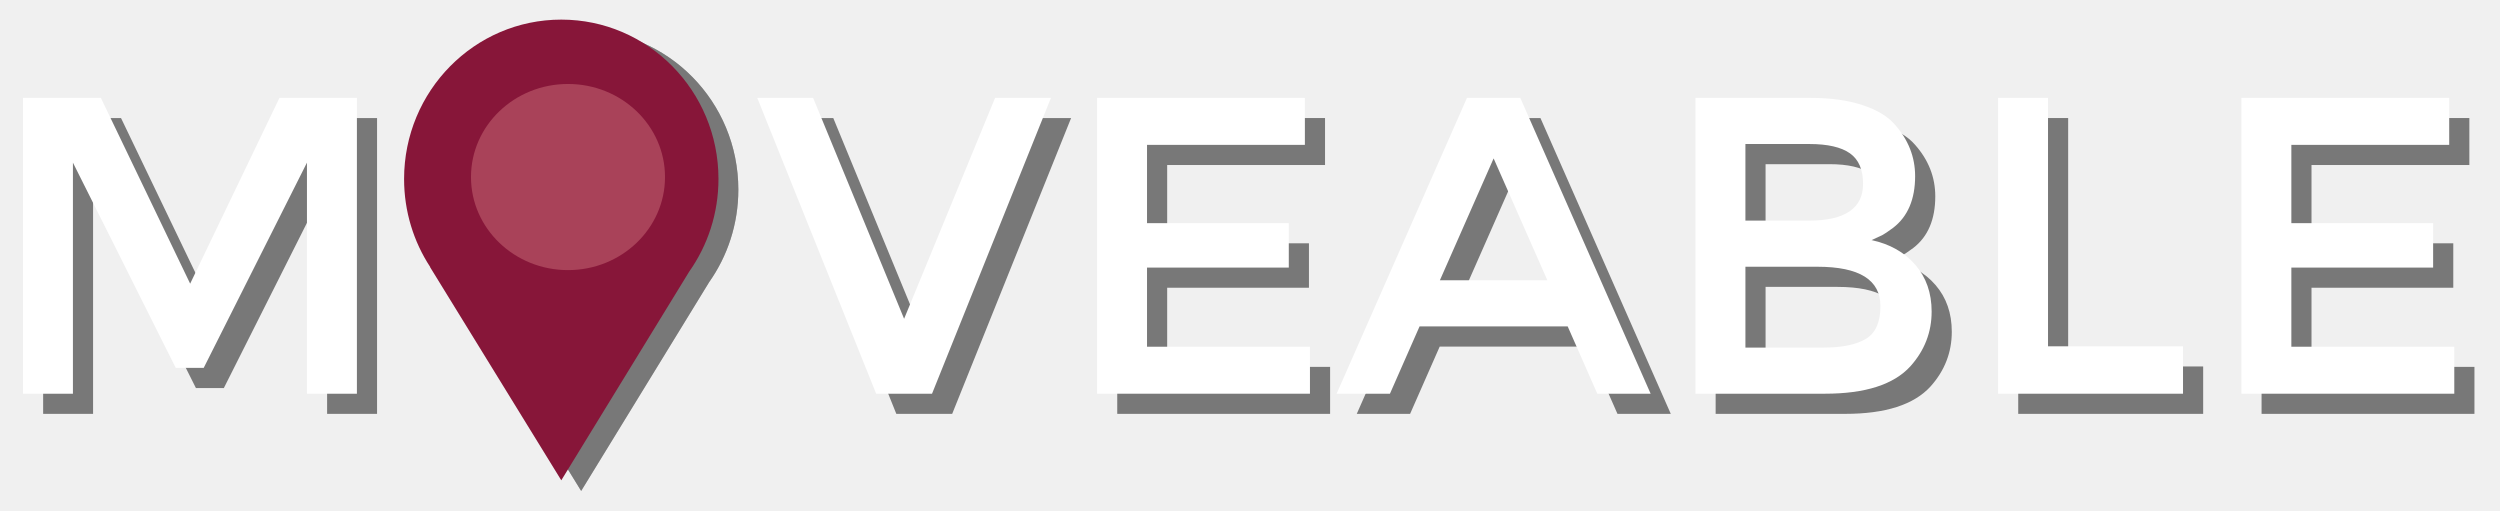
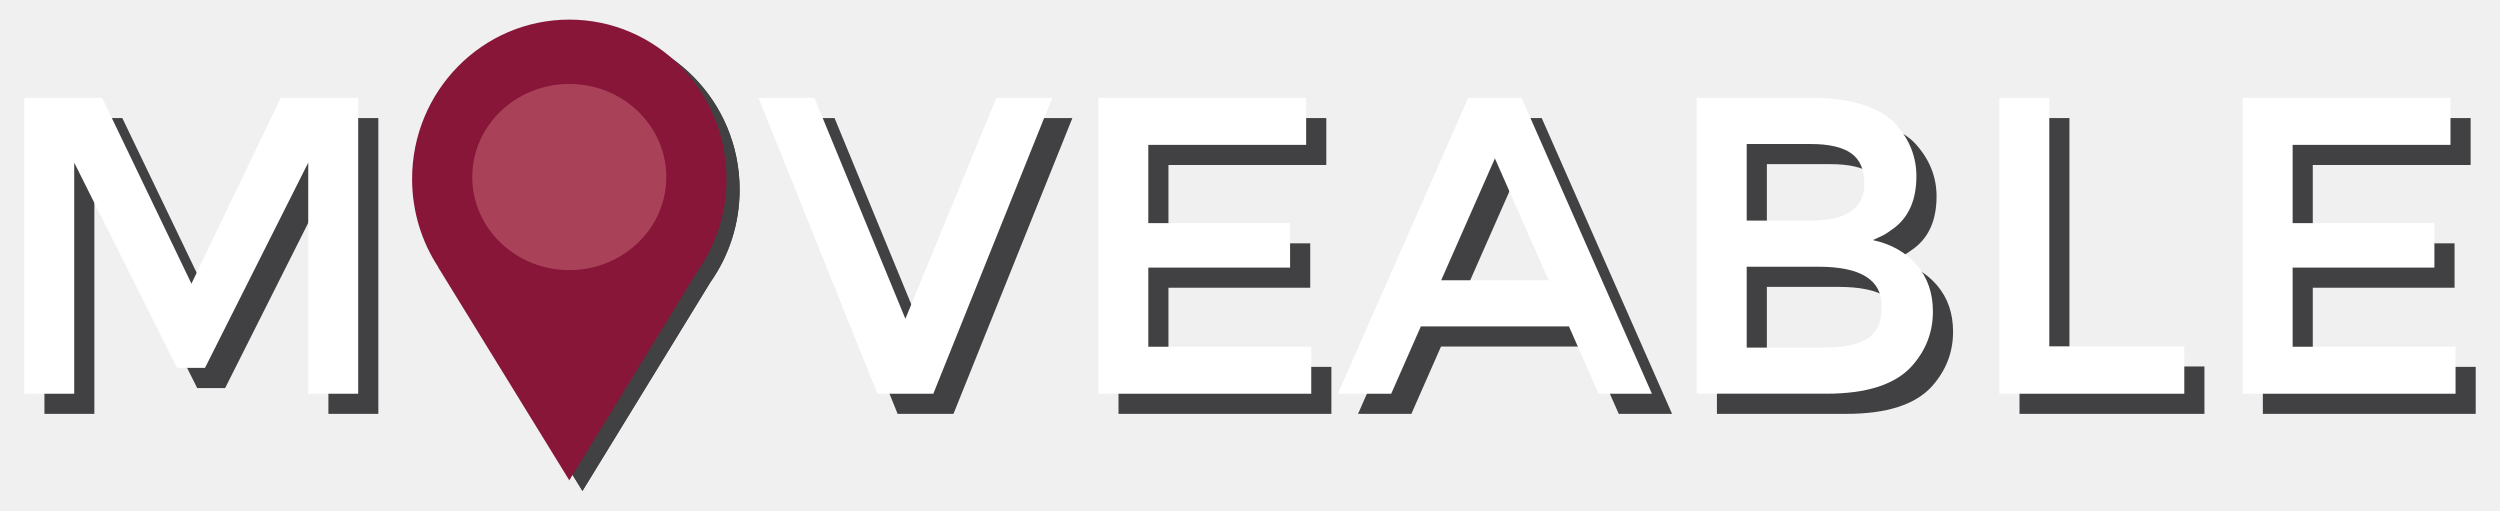
<svg xmlns="http://www.w3.org/2000/svg" xmlns:xlink="http://www.w3.org/1999/xlink" version="1.1" id="Layer_1" x="0px" y="0px" width="372.16px" height="76px" viewBox="0 0 372.16 76" enable-background="new 0 0 372.16 76" xml:space="preserve">
-   <text transform="matrix(1 0 0 1 0.499 265.0859)" opacity="0.5">
-     <tspan x="0" y="0" font-family="'Montserrat-Regular'" font-size="63">M</tspan>
-     <tspan x="62.495" y="0" opacity="0" font-family="'Montserrat-Regular'" font-size="63">O</tspan>
-     <tspan x="115.981" y="0" font-family="'Montserrat-Regular'" font-size="63">VEABLE</tspan>
-   </text>
-   <text transform="matrix(1 0 0 1 -2.501 262.0859)">
-     <tspan x="0" y="0" fill="#FFFFFF" font-family="'Montserrat-Regular'" font-size="63">M</tspan>
-     <tspan x="62.495" y="0" opacity="0" fill="#FFFFFF" font-family="'Montserrat-Regular'" font-size="63">O</tspan>
-     <tspan x="115.981" y="0" fill="#FFFFFF" font-family="'Montserrat-Regular'" font-size="63">VEABLE</tspan>
-   </text>
-   <g opacity="0.5">
+   <g>
+     <polyline fill="#414042" points="56.321,17.571 44.792,17.571 31.499,45.229 18.206,17.571 6.614,17.571 6.614,61.608    14.048,61.608 14.048,27.211 29.356,57.767 33.515,57.767 48.887,27.211 48.887,61.608 56.321,61.608 56.321,17.571  " />
+     <path fill="#FFFFFF" d="M84.879,42.423c-4.065,0-7.496-1.529-10.29-4.594c-2.795-3.062-4.191-6.775-4.191-11.145   c0-4.366,1.396-8.081,4.191-11.144c2.794-3.063,6.225-4.594,10.29-4.594c4.064,0,7.494,1.53,10.289,4.594   c2.794,3.062,4.192,6.777,4.192,11.144c0,4.369-1.398,8.083-4.192,11.145C92.373,40.894,88.943,42.423,84.879,42.423 M84.879,4.241   c-6.098,0-11.219,2.142-15.361,6.426c-4.144,4.283-6.215,9.623-6.215,16.018s2.071,11.734,6.215,16.02   c4.143,4.283,9.264,6.426,15.361,6.426c6.097,0,11.217-2.143,15.36-6.426c4.143-4.285,6.215-9.625,6.215-16.02   s-2.072-11.734-6.215-16.018C96.096,6.383,90.976,4.241,84.879,4.241" />
+     <path fill="#414042" d="M159.641,17.571h-8.316l-13.545,32.887l-13.545-32.887h-8.315l17.702,44.037h8.316L159.641,17.571    M197.44,17.571h-30.933v44.037h31.688v-6.992h-24.255V42.835h21.105v-6.614h-21.105V24.565h23.499V17.571 M217.537,44.726   l8.001-18.146l8.001,18.146H217.537 M229.507,17.571h-7.938l-19.404,44.037h7.938l4.409-10.017h22.051l4.409,10.017h7.938   L229.507,17.571 M263.021,54.742V42.708h10.71c6.258,0,9.387,1.953,9.387,5.859c0,2.394-0.724,4.023-2.173,4.884   s-3.539,1.291-6.269,1.291H263.021 M263.021,35.842V24.438h9.513c2.73,0,4.746,0.464,6.049,1.387   c1.301,0.925,1.952,2.437,1.952,4.535c0,3.655-2.688,5.481-8.063,5.481H263.021 M272.724,17.571h-17.136v44.037h19.277   c6.006,0,10.248-1.363,12.727-4.094c2.1-2.353,3.149-5.061,3.149-8.128c0-2.772-0.809-5.092-2.425-6.962   c-1.617-1.868-3.791-3.097-6.521-3.685c0.756-0.337,1.28-0.577,1.574-0.726c0.294-0.146,0.84-0.514,1.639-1.103   c2.184-1.679,3.275-4.241,3.275-7.686c0-2.855-1.008-5.418-3.023-7.686c-1.051-1.219-2.657-2.183-4.819-2.898   C278.277,17.929,275.705,17.571,272.724,17.571 M308.066,17.571h-7.434v44.037h27.53v-7.055h-20.097V17.571 M367.79,17.571h-30.933   v44.037h31.688v-6.992h-24.255V42.835h21.105v-6.614h-21.105V24.565h23.499V17.571" />
+   </g>
+   <g>
+     <polygon fill="#FFFFFF" points="11.048,24.21 26.356,54.767 30.515,54.767 45.887,24.21 45.887,58.608 53.321,58.608    53.321,14.571 41.792,14.571 28.499,42.229 15.206,14.571 3.614,14.571 3.614,58.608 11.048,58.608  " />
+     <path fill="#FFFFFF" d="M85.062,42.425c-4.085,0-7.531-1.53-10.339-4.595c-2.809-3.062-4.212-6.775-4.212-11.144   s1.403-8.082,4.212-11.145c2.808-3.063,6.254-4.594,10.339-4.594s7.53,1.53,10.34,4.594c2.807,3.062,4.212,6.776,4.212,11.145   s-1.405,8.082-4.212,11.144C92.592,40.895,89.146,42.425,85.062,42.425 M85.062,4.241c-6.127,0-11.272,2.143-15.435,6.426   c-4.164,4.284-6.245,9.624-6.245,16.02c0,6.394,2.081,11.734,6.245,16.019c4.162,4.283,9.308,6.425,15.435,6.425   s11.271-2.142,15.436-6.425c4.162-4.284,6.244-9.625,6.244-16.019c0-6.396-2.082-11.735-6.244-16.02   C96.333,6.384,91.188,4.241,85.062,4.241" />
+     <path fill="#FFFFFF" d="M333.857,14.571v44.037h31.688v-6.992h-24.255V39.835h21.105V33.22h-21.105V21.565h23.499v-6.994H333.857z    M325.163,58.608v-7.055h-20.097V14.571h-7.434v44.037H325.163z M260.021,39.708h10.71c6.258,0,9.387,1.953,9.387,5.859   c0,2.395-0.724,4.023-2.173,4.883c-1.449,0.861-3.539,1.291-6.269,1.291h-11.655V39.708z M260.021,21.438h9.513   c2.73,0,4.746,0.463,6.049,1.387c1.301,0.924,1.952,2.436,1.952,4.535c0,3.654-2.688,5.482-8.063,5.482h-9.45V21.438z    M284.592,54.515c2.1-2.352,3.149-5.061,3.149-8.127c0-2.773-0.809-5.094-2.425-6.963c-1.617-1.867-3.791-3.096-6.521-3.686   c0.756-0.336,1.28-0.576,1.574-0.725c0.294-0.146,0.84-0.514,1.639-1.102c2.184-1.68,3.275-4.242,3.275-7.686   c0-2.855-1.008-5.418-3.023-7.688c-1.051-1.217-2.657-2.182-4.819-2.896c-2.164-0.715-4.736-1.072-7.718-1.072h-17.136v44.037   h19.277C277.871,58.608,282.113,57.245,284.592,54.515z M214.537,41.726l8.001-18.145l8.001,18.145H214.537z M233.563,48.593   l4.409,10.016h7.938l-19.404-44.037h-7.938l-19.404,44.037h7.938l4.409-10.016H233.563z M163.508,14.571v44.037h31.688v-6.992   h-24.255V39.835h21.105V33.22h-21.105V21.565h23.499v-6.994H163.508z M156.641,14.571h-8.316l-13.545,32.887l-13.545-32.887h-8.315   l17.702,44.037h8.316L156.641,14.571z" />
+   </g>
+   <g>
    <defs>
-       <path id="SVGID_1_" opacity="0.5" d="M105.753,245.48c2.737-3.885,4.347-8.641,4.347-13.775c0-13.105-10.477-23.727-23.399-23.727    c-12.925,0-23.401,10.621-23.401,23.727c0,4.848,1.433,9.354,3.895,13.111h-0.031L86.7,276.559L105.753,245.48z" />
+       <path id="SVGID_1_" d="M105.757,42.003c2.737-3.885,4.347-8.641,4.347-13.775c0-13.105-10.477-23.727-23.399-23.727    c-12.925,0-23.401,10.621-23.401,23.727c0,4.848,1.433,9.354,3.895,13.111h-0.031l19.538,31.742L105.757,42.003z" />
    </defs>
-     <use xlink:href="#SVGID_1_" overflow="visible" fill-rule="evenodd" clip-rule="evenodd" />
+     <use xlink:href="#SVGID_1_" overflow="visible" fill-rule="evenodd" clip-rule="evenodd" fill="#414042" />
    <clipPath id="SVGID_2_">
      <use xlink:href="#SVGID_1_" overflow="visible" />
    </clipPath>
-     <rect x="60.436" y="205.115" clip-path="url(#SVGID_2_)" fill-rule="evenodd" clip-rule="evenodd" width="52.525" height="74.305" />
+     <rect x="60.439" y="1.638" clip-path="url(#SVGID_2_)" fill-rule="evenodd" clip-rule="evenodd" fill="#414042" width="52.525" height="74.305" />
  </g>
  <g>
    <defs>
-       <path id="SVGID_3_" d="M102.795,243.898c2.737-3.883,4.347-8.639,4.347-13.775c0-13.104-10.477-23.727-23.399-23.727    c-12.925,0-23.401,10.623-23.401,23.727c0,4.848,1.433,9.355,3.895,13.111h-0.031l19.538,31.742L102.795,243.898z" />
+       <path id="SVGID_3_" d="M103.799,40.421c2.737-3.883,4.347-8.639,4.347-13.775c0-13.104-10.477-23.727-23.399-23.727    c-12.925,0-23.401,10.623-23.401,23.727c0,4.848,1.433,9.355,3.895,13.111h-0.031l19.538,31.742L103.799,40.421z" />
    </defs>
    <clipPath id="SVGID_4_">
      <use xlink:href="#SVGID_3_" overflow="visible" />
    </clipPath>
-     <rect x="57.478" y="203.535" clip-path="url(#SVGID_4_)" fill-rule="evenodd" clip-rule="evenodd" fill="#871639" width="52.525" height="74.303" />
+     <rect x="58.481" y="0.058" clip-path="url(#SVGID_4_)" fill-rule="evenodd" clip-rule="evenodd" fill="#871639" width="52.525" height="74.303" />
  </g>
  <g>
    <defs>
-       <ellipse id="SVGID_5_" cx="84.742" cy="229.833" rx="14.441" ry="13.854" />
+       <ellipse id="SVGID_5_" cx="84.746" cy="26.355" rx="14.441" ry="13.854" />
    </defs>
    <clipPath id="SVGID_6_">
      <use xlink:href="#SVGID_5_" overflow="visible" />
    </clipPath>
-     <rect x="67.438" y="213.115" clip-path="url(#SVGID_6_)" fill-rule="evenodd" clip-rule="evenodd" fill="#A94259" width="34.608" height="33.434" />
+     <rect x="67.441" y="9.638" clip-path="url(#SVGID_6_)" fill-rule="evenodd" clip-rule="evenodd" fill="#A94259" width="34.608" height="33.434" />
  </g>
  <g opacity="0.5">
-     <path d="M13.856,61.609H6.423V17.572h11.592l13.293,27.657l13.293-27.657H56.13v44.038h-7.435V27.21L33.323,57.766h-4.158   L13.856,27.21V61.609z" />
-     <path opacity="0" d="M105.772,55.529c-4.452,4.348-9.954,6.521-16.506,6.521s-12.055-2.174-16.506-6.521   c-4.452-4.348-6.678-9.766-6.678-16.254c0-6.488,2.226-11.906,6.678-16.254c4.451-4.347,9.954-6.521,16.506-6.521   s12.054,2.174,16.506,6.521c4.451,4.348,6.678,9.766,6.678,16.254C112.45,45.764,110.224,51.182,105.772,55.529z M100.323,27.967   c-3.004-3.108-6.688-4.662-11.057-4.662s-8.054,1.554-11.057,4.662s-4.504,6.877-4.504,11.308c0,4.432,1.501,8.202,4.504,11.309   c3.003,3.109,6.688,4.662,11.057,4.662s8.053-1.553,11.057-4.662c3.002-3.107,4.505-6.877,4.505-11.309   C104.828,34.844,103.325,31.076,100.323,27.967z" />
-     <path d="M141.746,61.609h-8.316l-17.702-44.038h8.315l13.545,32.885l13.545-32.885h8.316L141.746,61.609z" />
-     <path d="M197.249,17.572v6.993H173.75V36.22h21.105v6.614H173.75v11.781h24.255v6.994h-31.688V17.572H197.249z" />
-     <path d="M214.321,51.592l-4.409,10.018h-7.938l19.404-44.038h7.938l19.404,44.038h-7.938l-4.409-10.018H214.321z M233.348,44.725   l-8.001-18.144l-8.001,18.144H233.348z" />
-     <path d="M274.674,61.609h-19.277V17.572h17.136c2.981,0,5.554,0.357,7.718,1.071c2.162,0.715,3.769,1.68,4.819,2.897   c2.016,2.269,3.023,4.831,3.023,7.687c0,3.444-1.092,6.007-3.275,7.686c-0.799,0.589-1.345,0.956-1.639,1.103   c-0.294,0.147-0.818,0.389-1.574,0.725c2.729,0.589,4.903,1.817,6.521,3.686c1.616,1.869,2.425,4.189,2.425,6.961   c0,3.066-1.05,5.775-3.149,8.127C284.922,60.244,280.68,61.609,274.674,61.609z M262.83,35.842h9.45   c5.376,0,8.063-1.827,8.063-5.481c0-2.1-0.651-3.611-1.952-4.536c-1.303-0.923-3.318-1.386-6.049-1.386h-9.513V35.842z    M262.83,54.742h11.655c2.729,0,4.819-0.43,6.269-1.291s2.173-2.49,2.173-4.883c0-3.906-3.129-5.859-9.387-5.859h-10.71V54.742z" />
-     <path d="M300.441,61.609V17.572h7.434v36.981h20.097v7.057H300.441z" />
-     <path d="M367.599,17.572v6.993H344.1V36.22h21.105v6.614H344.1v11.781h24.255v6.994h-31.688V17.572H367.599z" />
+     <path d="M-247.544-82.391h-7.434v-44.038h11.592l13.293,27.657l13.293-27.657h11.529v44.038h-7.435v-34.399l-15.372,30.555h-4.158   l-15.309-30.555V-82.391z" />
+     <path opacity="0" d="M-155.628-88.471c-4.452,4.348-9.954,6.521-16.506,6.521s-12.055-2.174-16.506-6.521   c-4.452-4.348-6.678-9.766-6.678-16.254c0-6.488,2.226-11.906,6.678-16.254c4.451-4.347,9.954-6.521,16.506-6.521   s12.054,2.174,16.506,6.521c4.451,4.348,6.678,9.766,6.678,16.254C-148.95-98.236-151.177-92.818-155.628-88.471z    M-161.077-116.033c-3.004-3.108-6.688-4.662-11.057-4.662s-8.054,1.554-11.057,4.662s-4.504,6.877-4.504,11.308   c0,4.432,1.501,8.202,4.504,11.309c3.003,3.109,6.688,4.662,11.057,4.662s8.053-1.553,11.057-4.662   c3.002-3.107,4.505-6.877,4.505-11.309C-156.572-109.156-158.075-112.924-161.077-116.033z" />
+     <path d="M-119.654-82.391h-8.316l-17.702-44.038h8.315l13.545,32.885l13.545-32.885h8.316L-119.654-82.391z" />
+     <path d="M-64.151-126.428v6.993H-87.65v11.655h21.105v6.614H-87.65v11.781h24.255v6.994h-31.688v-44.038H-64.151z" />
+     <path d="M-47.079-92.408l-4.409,10.018h-7.938l19.404-44.038h7.938l19.404,44.038h-7.938l-4.409-10.018H-47.079z M-28.053-99.275   l-8.001-18.144l-8.001,18.144H-28.053z" />
+     <path d="M13.273-82.391H-6.004v-44.038h17.136c2.981,0,5.554,0.357,7.718,1.071c2.162,0.715,3.769,1.68,4.819,2.897   c2.016,2.269,3.023,4.831,3.023,7.687c0,3.444-1.092,6.007-3.275,7.686c-0.799,0.589-1.345,0.956-1.639,1.103   c-0.294,0.147-0.818,0.389-1.574,0.725c2.729,0.589,4.903,1.817,6.521,3.686c1.616,1.869,2.425,4.189,2.425,6.961   c0,3.066-1.05,5.775-3.149,8.127C23.521-83.756,19.279-82.391,13.273-82.391z M1.43-108.158h9.45c5.376,0,8.063-1.827,8.063-5.481   c0-2.1-0.651-3.611-1.952-4.536c-1.303-0.923-3.318-1.386-6.049-1.386H1.43V-108.158z M1.43-89.258h11.655   c2.729,0,4.819-0.43,6.269-1.291s2.173-2.49,2.173-4.883c0-3.906-3.129-5.859-9.387-5.859H1.43V-89.258z" />
+     <path d="M39.041-82.391v-44.038h7.434v36.981h20.097v7.057H39.041z" />
+     <path d="M106.198-126.428v6.993H82.699v11.655h21.105v6.614H82.699v11.781h24.255v6.994H75.266v-44.038H106.198z" />
  </g>
  <g>
-     <path fill="#FFFFFF" d="M10.856,58.609H3.423V14.572h11.592l13.293,27.657l13.293-27.657H53.13v44.038h-7.435V24.21L30.323,54.766   h-4.158L10.856,24.21V58.609z" />
-     <path opacity="0" fill="#FFFFFF" d="M102.772,52.529c-4.452,4.348-9.954,6.521-16.506,6.521s-12.055-2.174-16.506-6.521   c-4.452-4.348-6.678-9.766-6.678-16.254c0-6.488,2.226-11.906,6.678-16.254c4.451-4.347,9.954-6.521,16.506-6.521   s12.054,2.174,16.506,6.521c4.451,4.348,6.678,9.766,6.678,16.254C109.45,42.764,107.224,48.182,102.772,52.529z M97.323,24.967   c-3.004-3.108-6.688-4.662-11.057-4.662s-8.054,1.554-11.057,4.662s-4.504,6.877-4.504,11.308c0,4.433,1.501,8.202,4.504,11.309   c3.003,3.109,6.688,4.662,11.057,4.662s8.053-1.553,11.057-4.662c3.002-3.107,4.505-6.876,4.505-11.309   C101.828,31.844,100.325,28.076,97.323,24.967z" />
-     <path fill="#FFFFFF" d="M138.746,58.609h-8.316l-17.702-44.038h8.315l13.545,32.885l13.545-32.885h8.316L138.746,58.609z" />
-     <path fill="#FFFFFF" d="M194.249,14.572v6.993H170.75V33.22h21.105v6.614H170.75v11.781h24.255v6.994h-31.688V14.572H194.249z" />
-     <path fill="#FFFFFF" d="M211.321,48.592l-4.409,10.018h-7.938l19.404-44.038h7.938l19.404,44.038h-7.938l-4.409-10.018H211.321z    M230.348,41.725l-8.001-18.144l-8.001,18.144H230.348z" />
-     <path fill="#FFFFFF" d="M271.674,58.609h-19.277V14.572h17.136c2.981,0,5.554,0.357,7.718,1.071   c2.162,0.715,3.769,1.68,4.819,2.897c2.016,2.269,3.023,4.831,3.023,7.687c0,3.444-1.092,6.007-3.275,7.686   c-0.799,0.589-1.345,0.956-1.639,1.103c-0.294,0.147-0.818,0.389-1.574,0.725c2.729,0.589,4.903,1.817,6.521,3.686   c1.616,1.87,2.425,4.19,2.425,6.961c0,3.066-1.05,5.775-3.149,8.127C281.922,57.244,277.68,58.609,271.674,58.609z M259.83,32.842   h9.45c5.376,0,8.063-1.827,8.063-5.481c0-2.1-0.651-3.611-1.952-4.536c-1.303-0.923-3.318-1.386-6.049-1.386h-9.513V32.842z    M259.83,51.742h11.655c2.729,0,4.819-0.43,6.269-1.291s2.173-2.49,2.173-4.883c0-3.906-3.129-5.86-9.387-5.86h-10.71V51.742z" />
-     <path fill="#FFFFFF" d="M297.441,58.609V14.572h7.434v36.981h20.097v7.057H297.441z" />
-     <path fill="#FFFFFF" d="M364.599,14.572v6.993H341.1V33.22h21.105v6.614H341.1v11.781h24.255v6.994h-31.688V14.572H364.599z" />
+     <path fill="#FFFFFF" d="M-250.544-85.391h-7.434v-44.038h11.592l13.293,27.657l13.293-27.657h11.529v44.038h-7.435v-34.399   l-15.372,30.555h-4.158l-15.309-30.555V-85.391z" />
+     <path opacity="0" fill="#FFFFFF" d="M-158.628-91.471c-4.452,4.348-9.954,6.521-16.506,6.521s-12.055-2.174-16.506-6.521   c-4.452-4.348-6.678-9.766-6.678-16.254c0-6.488,2.226-11.906,6.678-16.254c4.451-4.347,9.954-6.521,16.506-6.521   s12.054,2.174,16.506,6.521c4.451,4.348,6.678,9.766,6.678,16.254C-151.95-101.236-154.177-95.818-158.628-91.471z    M-164.077-119.033c-3.004-3.108-6.688-4.662-11.057-4.662s-8.054,1.554-11.057,4.662s-4.504,6.877-4.504,11.308   c0,4.433,1.501,8.202,4.504,11.309c3.003,3.109,6.688,4.662,11.057,4.662s8.053-1.553,11.057-4.662   c3.002-3.107,4.505-6.876,4.505-11.309C-159.572-112.156-161.075-115.924-164.077-119.033z" />
+     <path fill="#FFFFFF" d="M-122.654-85.391h-8.316l-17.702-44.038h8.315l13.545,32.885l13.545-32.885h8.316L-122.654-85.391z" />
+     <path fill="#FFFFFF" d="M-67.151-129.428v6.993H-90.65v11.655h21.105v6.614H-90.65v11.781h24.255v6.994h-31.688v-44.038H-67.151z" />
+     <path fill="#FFFFFF" d="M-50.079-95.408l-4.409,10.018h-7.938l19.404-44.038h7.938l19.404,44.038h-7.938l-4.409-10.018H-50.079z    M-31.053-102.275l-8.001-18.144l-8.001,18.144H-31.053z" />
+     <path fill="#FFFFFF" d="M10.273-85.391H-9.004v-44.038H8.132c2.981,0,5.554,0.357,7.718,1.071c2.162,0.715,3.769,1.68,4.819,2.897   c2.016,2.269,3.023,4.831,3.023,7.687c0,3.444-1.092,6.007-3.275,7.686c-0.799,0.589-1.345,0.956-1.639,1.103   c-0.294,0.147-0.818,0.389-1.574,0.725c2.729,0.589,4.903,1.817,6.521,3.686c1.616,1.87,2.425,4.19,2.425,6.961   c0,3.066-1.05,5.775-3.149,8.127C20.521-86.756,16.279-85.391,10.273-85.391z M-1.57-111.158h9.45c5.376,0,8.063-1.827,8.063-5.481   c0-2.1-0.651-3.611-1.952-4.536c-1.303-0.923-3.318-1.386-6.049-1.386H-1.57V-111.158z M-1.57-92.258h11.655   c2.729,0,4.819-0.43,6.269-1.291s2.173-2.49,2.173-4.883c0-3.906-3.129-5.86-9.387-5.86H-1.57V-92.258z" />
+     <path fill="#FFFFFF" d="M36.041-85.391v-44.038h7.434v36.981h20.097v7.057H36.041z" />
+     <path fill="#FFFFFF" d="M103.198-129.428v6.993H79.699v11.655h21.105v6.614H79.699v11.781h24.255v6.994H72.266v-44.038H103.198z" />
  </g>
  <g opacity="0.5">
    <defs>
-       <path id="SVGID_7_" opacity="0.5" d="M105.565,42.002c2.737-3.883,4.347-8.639,4.347-13.775c0-13.104-10.477-23.727-23.399-23.727    c-12.925,0-23.401,10.622-23.401,23.727c0,4.848,1.433,9.354,3.895,13.111h-0.031L86.513,73.08L105.565,42.002z" />
+       <path id="SVGID_7_" opacity="0.5" d="M-155.835-101.998c2.737-3.883,4.347-8.639,4.347-13.775    c0-13.104-10.477-23.727-23.399-23.727c-12.925,0-23.401,10.622-23.401,23.727c0,4.848,1.433,9.354,3.895,13.111h-0.031    l19.538,31.742L-155.835-101.998z" />
    </defs>
    <use xlink:href="#SVGID_7_" overflow="visible" fill-rule="evenodd" clip-rule="evenodd" />
    <clipPath id="SVGID_8_">
      <use xlink:href="#SVGID_7_" overflow="visible" />
    </clipPath>
-     <rect x="60.248" y="1.638" clip-path="url(#SVGID_8_)" fill-rule="evenodd" clip-rule="evenodd" width="52.525" height="74.303" />
+     <rect x="-201.152" y="-142.362" clip-path="url(#SVGID_8_)" fill-rule="evenodd" clip-rule="evenodd" width="52.525" height="74.303" />
  </g>
  <g>
    <defs>
-       <path id="SVGID_9_" d="M102.607,40.421c2.737-3.884,4.347-8.64,4.347-13.775c0-13.104-10.477-23.727-23.399-23.727    c-12.925,0-23.401,10.622-23.401,23.727c0,4.848,1.433,9.354,3.895,13.111h-0.031L83.555,71.5L102.607,40.421z" />
+       <path id="SVGID_9_" d="M-158.793-103.579c2.737-3.884,4.347-8.64,4.347-13.775c0-13.104-10.477-23.727-23.399-23.727    c-12.925,0-23.401,10.622-23.401,23.727c0,4.848,1.433,9.354,3.895,13.111h-0.031l19.538,31.743L-158.793-103.579z" />
    </defs>
    <clipPath id="SVGID_10_">
      <use xlink:href="#SVGID_9_" overflow="visible" />
    </clipPath>
-     <rect x="57.29" y="0.057" clip-path="url(#SVGID_10_)" fill-rule="evenodd" clip-rule="evenodd" fill="#871639" width="52.525" height="74.304" />
+     <rect x="-204.11" y="-143.943" clip-path="url(#SVGID_10_)" fill-rule="evenodd" clip-rule="evenodd" fill="#871639" width="52.525" height="74.304" />
  </g>
  <g>
    <defs>
-       <ellipse id="SVGID_11_" cx="84.555" cy="26.355" rx="14.441" ry="13.854" />
+       <ellipse id="SVGID_11_" cx="-176.846" cy="-117.645" rx="14.441" ry="13.854" />
    </defs>
    <clipPath id="SVGID_12_">
      <use xlink:href="#SVGID_11_" overflow="visible" />
    </clipPath>
-     <rect x="67.25" y="9.638" clip-path="url(#SVGID_12_)" fill-rule="evenodd" clip-rule="evenodd" fill="#A94259" width="34.608" height="33.432" />
+     <rect x="-194.15" y="-134.362" clip-path="url(#SVGID_12_)" fill-rule="evenodd" clip-rule="evenodd" fill="#A94259" width="34.608" height="33.432" />
  </g>
</svg>
